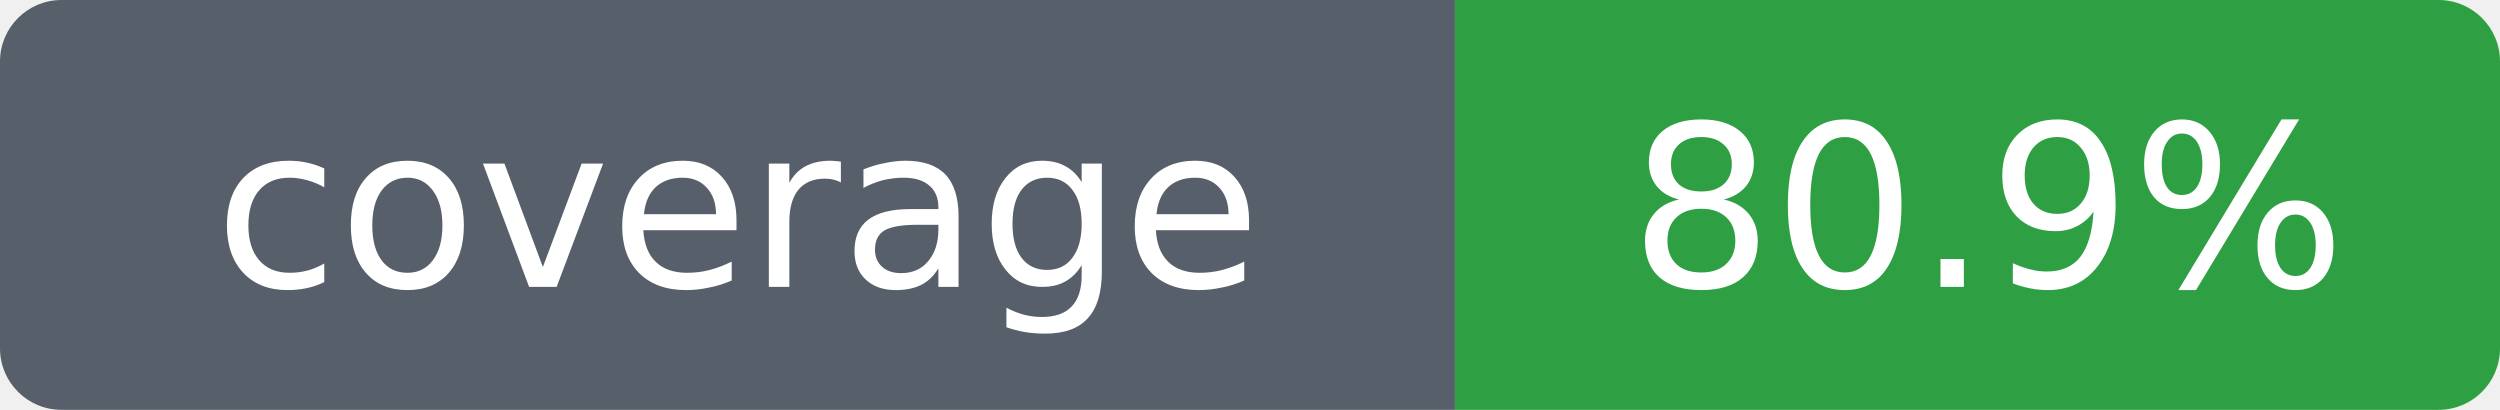
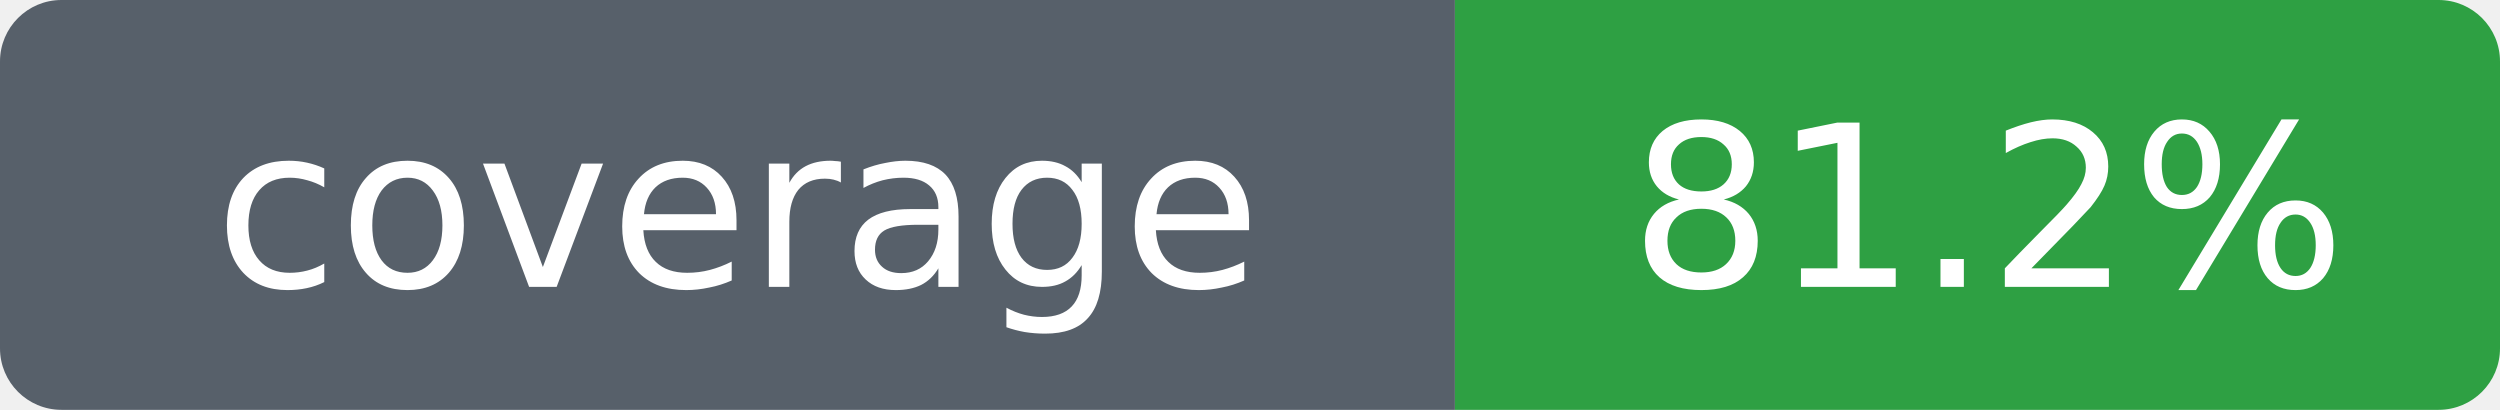
- <svg xmlns="http://www.w3.org/2000/svg" width="122" height="20" role="img" aria-label="coverage: 80.9%">
+ <svg xmlns="http://www.w3.org/2000/svg" width="122" height="20" role="img" aria-label="coverage: 81.2%">
  <clipPath id="round">
    <rect width="122" height="20" rx="3" />
  </clipPath>
  <g clip-path="url(#round)">
    <rect width="71" height="20" fill="#57606a" />
    <rect x="71" width="51" height="20" fill="#2ea043" />
  </g>
  <text x="36" y="14" fill="#ffffff" font-family="Verdana,Geneva,DejaVu Sans,sans-serif" font-size="11" text-anchor="middle">coverage</text>
-   <text x="97" y="14" fill="#ffffff" font-family="Verdana,Geneva,DejaVu Sans,sans-serif" font-size="11" text-anchor="middle">80.9%</text>
+   <text x="97" y="14" fill="#ffffff" font-family="Verdana,Geneva,DejaVu Sans,sans-serif" font-size="11" text-anchor="middle">81.2%</text>
</svg>
